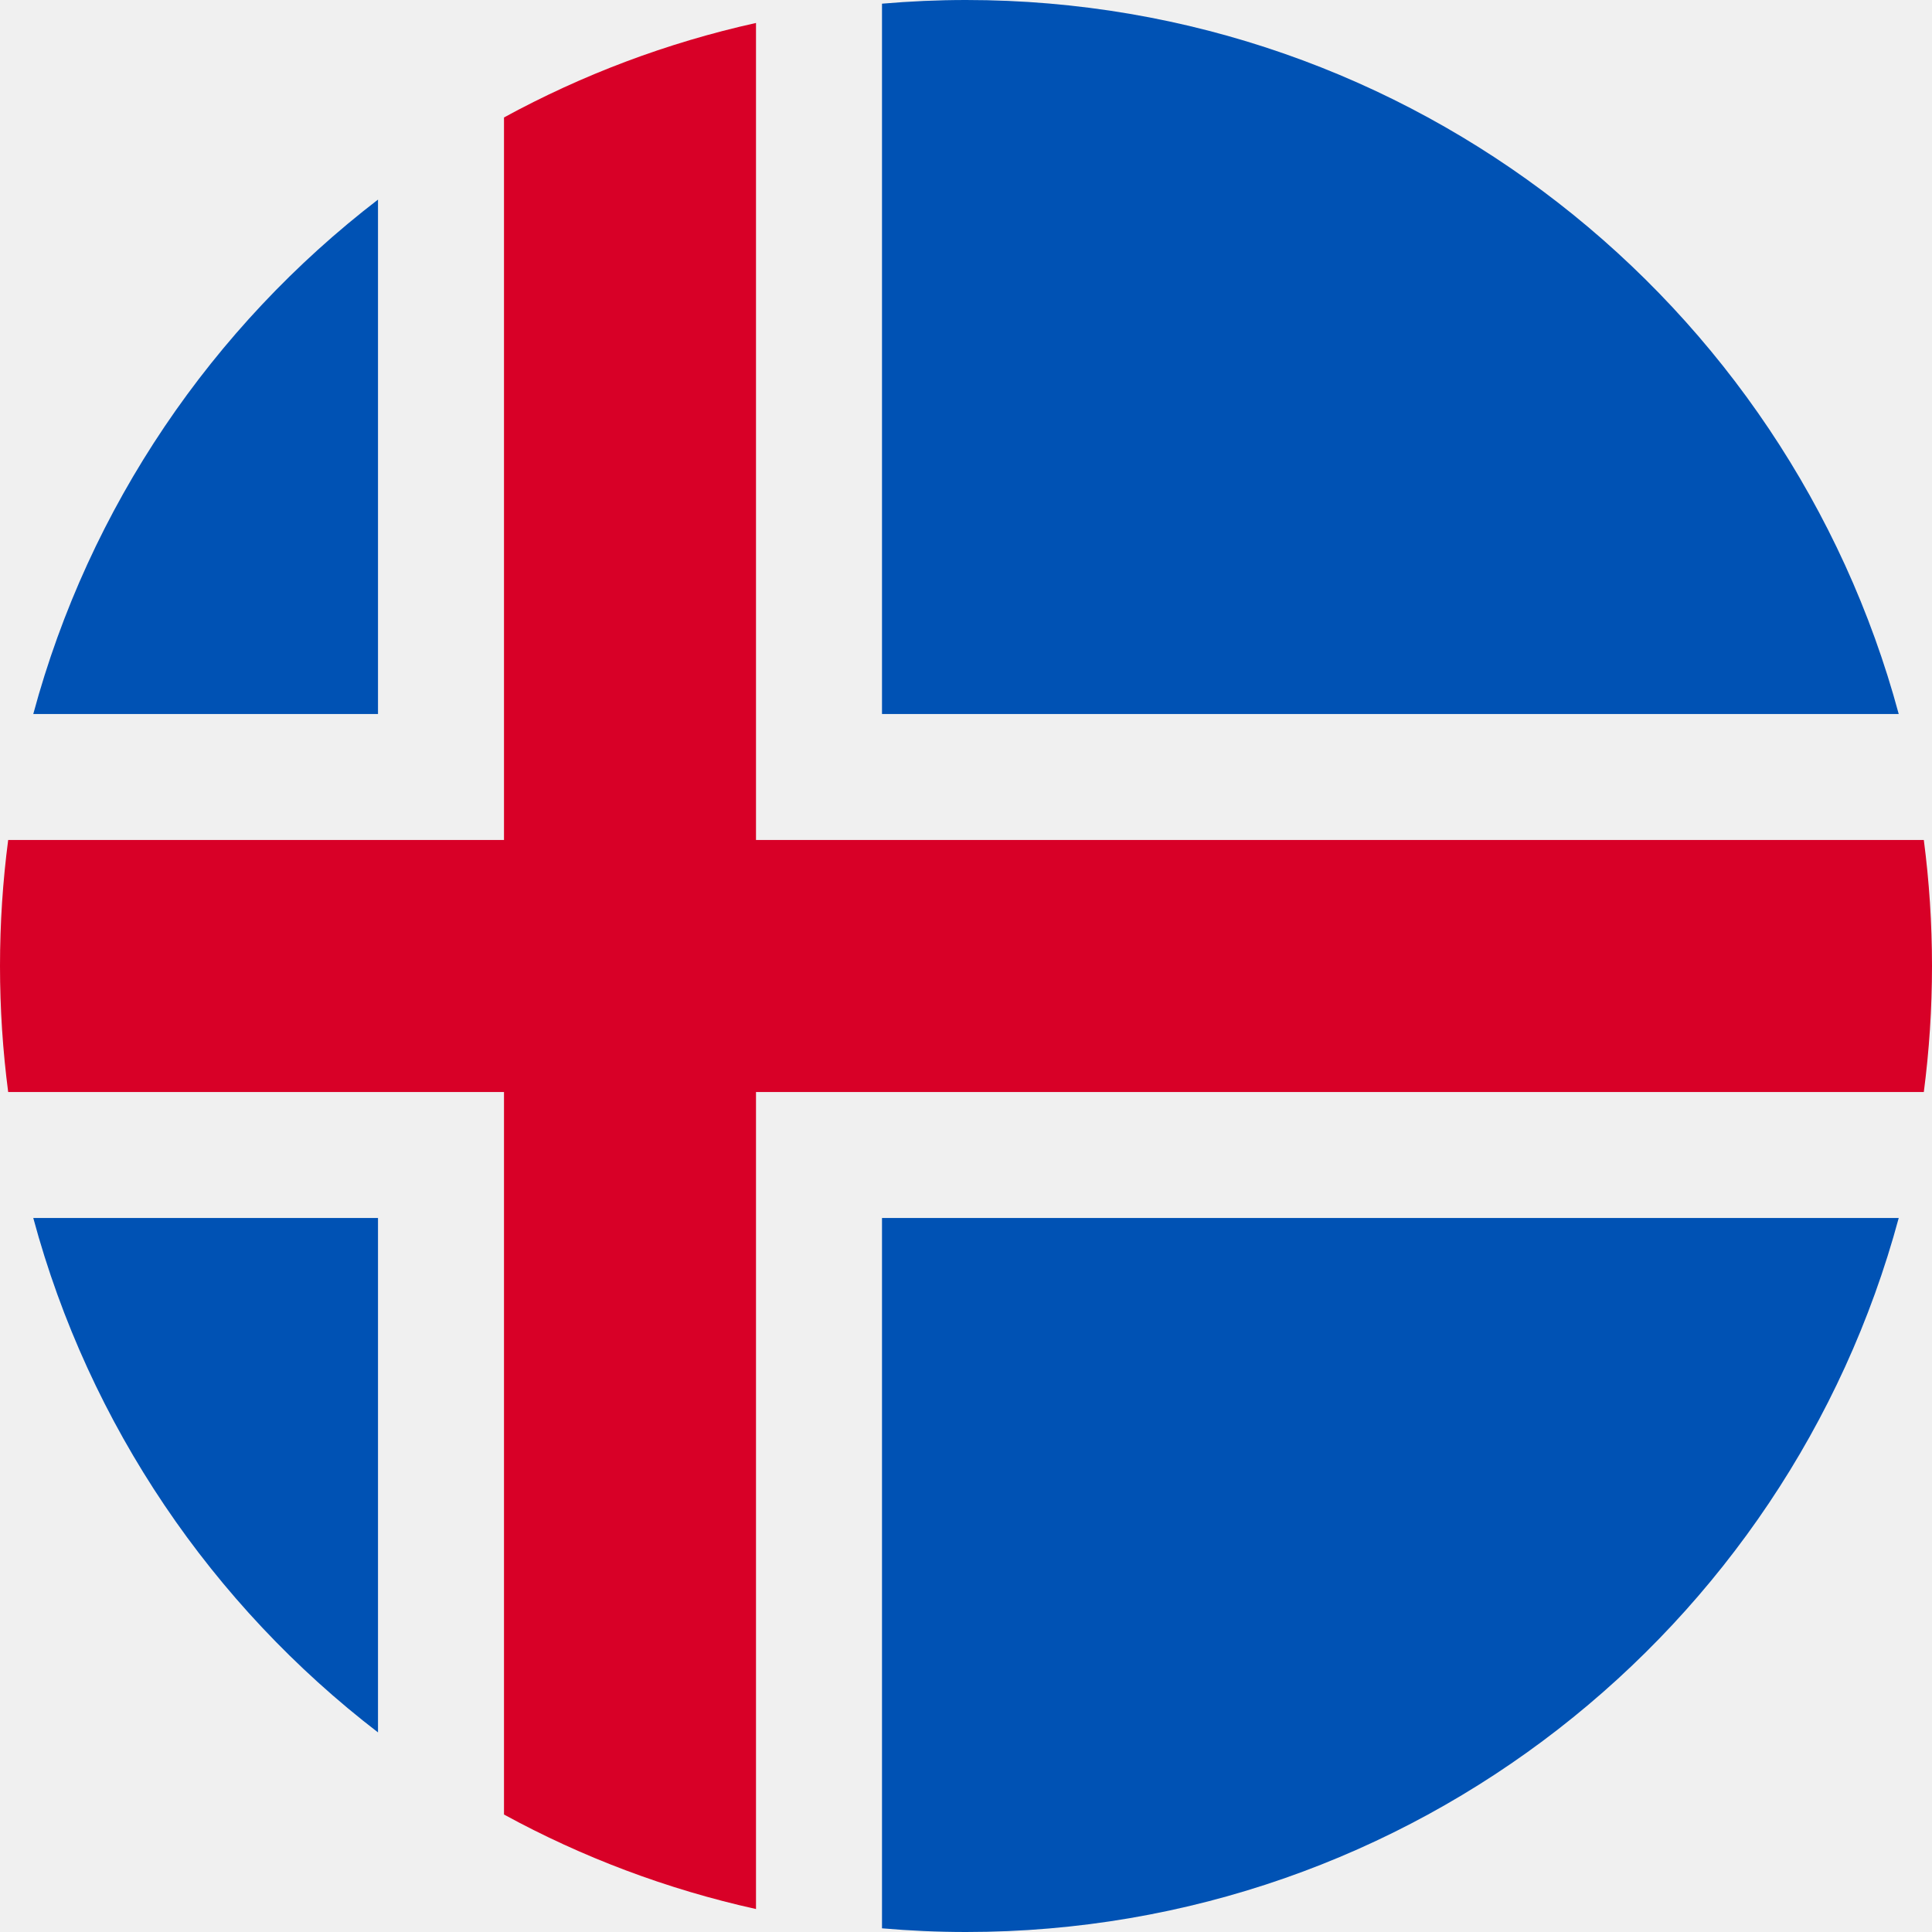
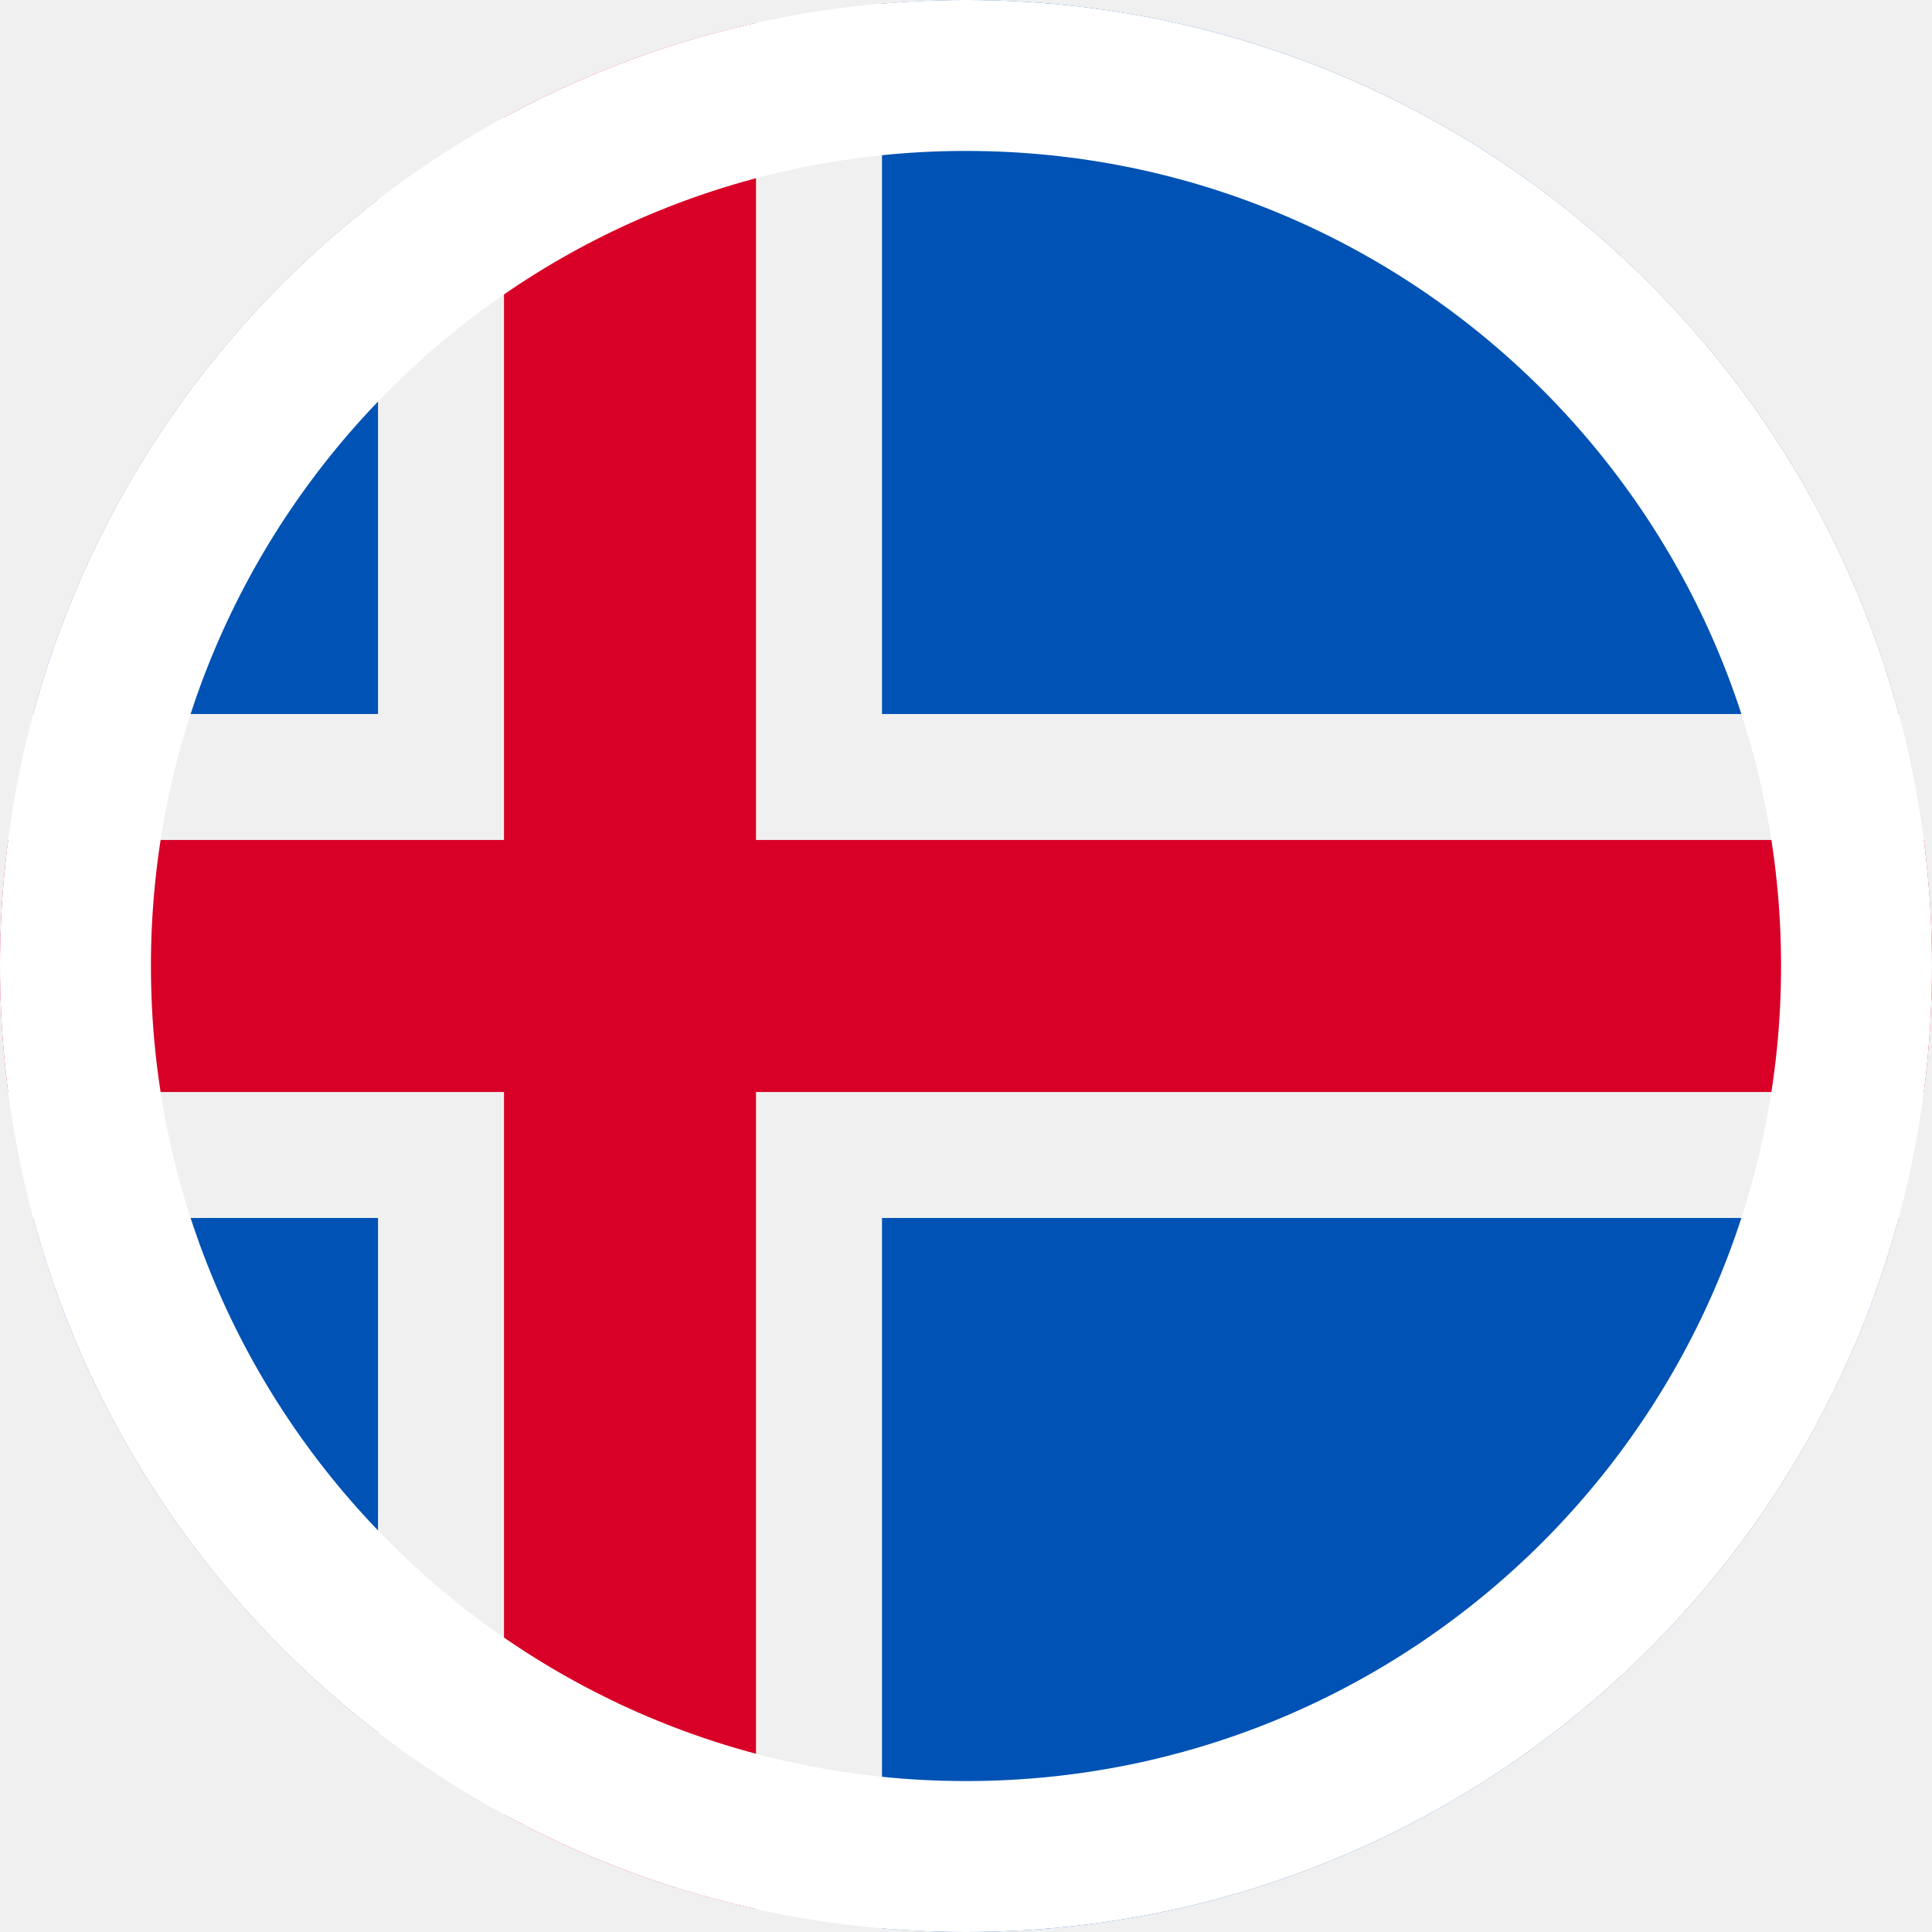
<svg xmlns="http://www.w3.org/2000/svg" version="1.1" id="Layer_1" x="0px" y="0px" viewBox="0 0 512 512" style="enable-background:new 0 0 512 512;" xml:space="preserve">
  <circle style="fill:#F0F0F0;" cx="256" cy="256" r="256" />
  <g>
    <path style="fill:#0052B4;" d="M8.819,322.783c14.812,54.959,47.457,102.593,91.355,136.322V322.783H8.819z" />
    <path style="fill:#0052B4;" d="M233.739,511.026C241.077,511.658,248.498,512,256,512c118.279,0,217.805-80.221,247.181-189.217   H233.739V511.026z" />
    <path style="fill:#0052B4;" d="M503.181,189.217C473.805,80.221,374.279,0,256,0c-7.502,0-14.923,0.342-22.261,0.974v188.243   H503.181z" />
    <path style="fill:#0052B4;" d="M100.174,52.895c-43.898,33.73-76.543,81.363-91.355,136.322h91.355V52.895z" />
  </g>
  <path style="fill:#D80027;" d="M509.833,222.609H200.349h-0.001V6.085c-23.658,5.246-46.087,13.749-66.783,25.042v191.481l0,0H2.167  C0.742,233.539,0,244.683,0,256s0.742,22.461,2.167,33.391h131.397h0.001v191.481c20.696,11.292,43.125,19.797,66.783,25.042  V289.394v-0.002h309.485C511.256,278.461,512,267.317,512,256S511.256,233.539,509.833,222.609z" />
-   <g>
- </g>
-   <g>
- </g>
-   <g>
- </g>
-   <g>
- </g>
-   <g>
- </g>
-   <g>
- </g>
-   <g>
- </g>
-   <g>
- </g>
-   <g>
- </g>
-   <g>
- </g>
-   <g>
- </g>
-   <g>
- </g>
-   <g>
- </g>
-   <g>
- </g>
-   <g>
- </g>
+   <circle style="fill: none; stroke: #ffffff; stroke-width: 40" cx="256" cy="256" r="236" />
</svg>
